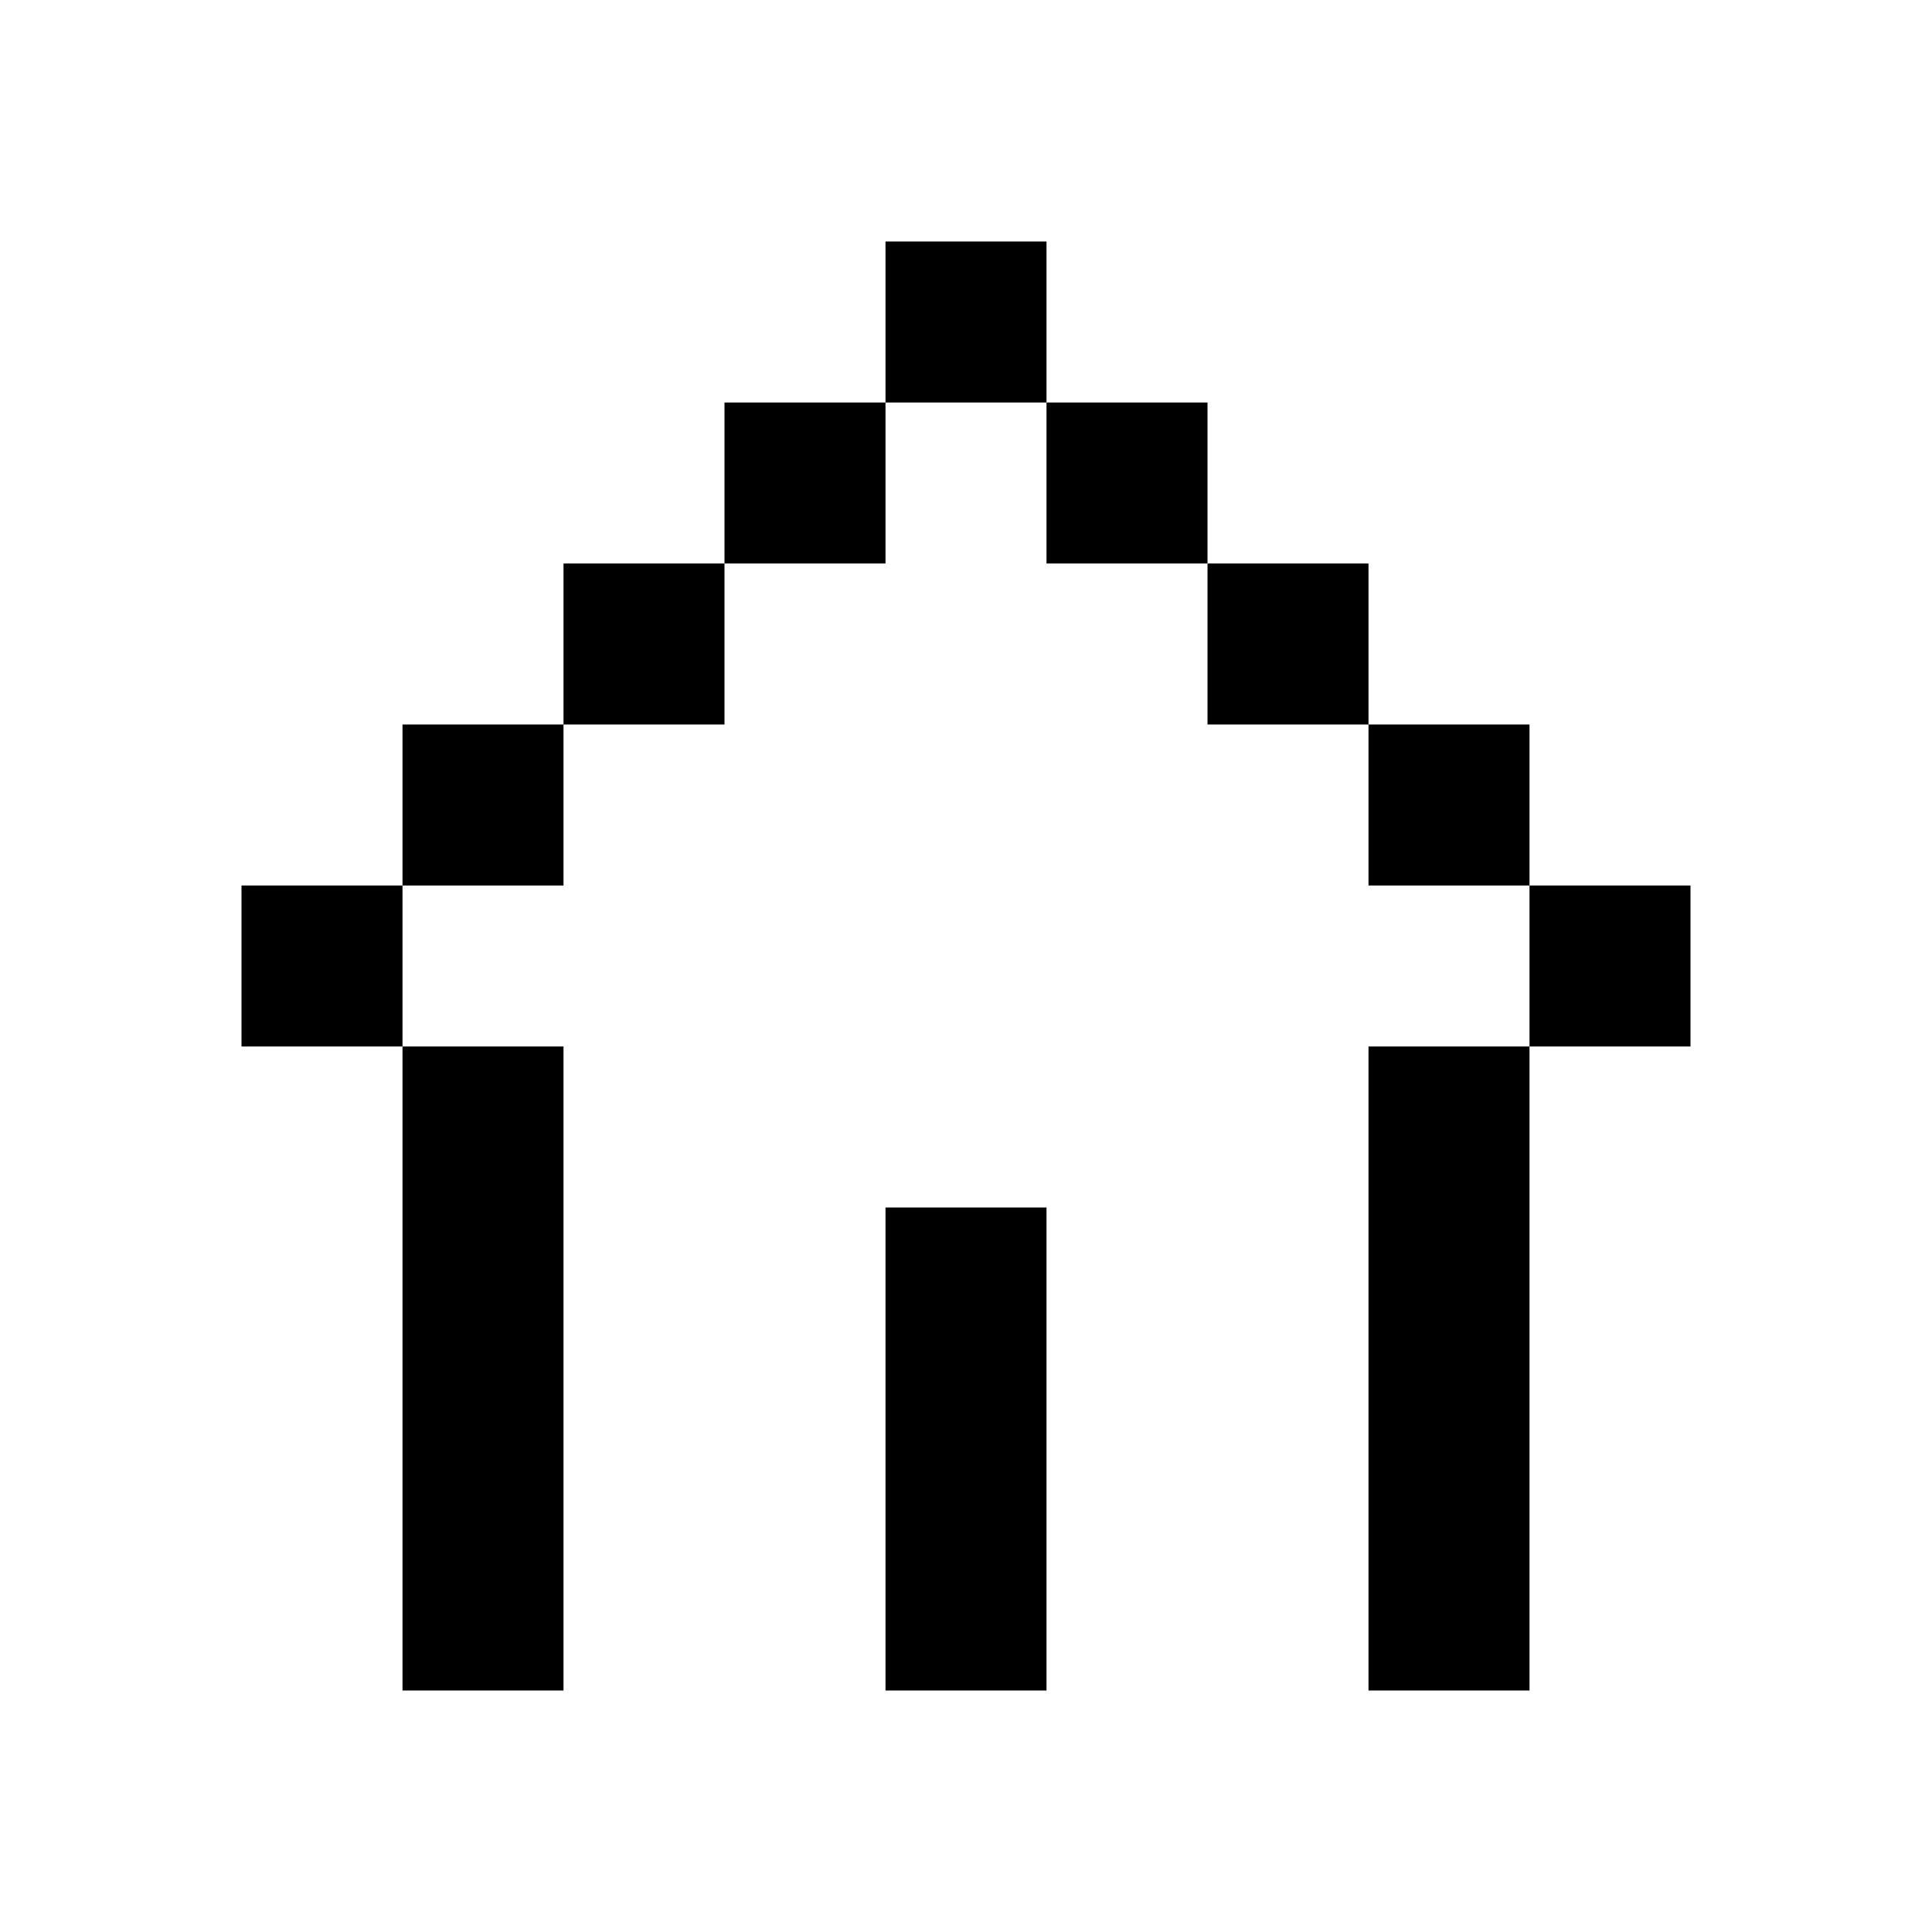
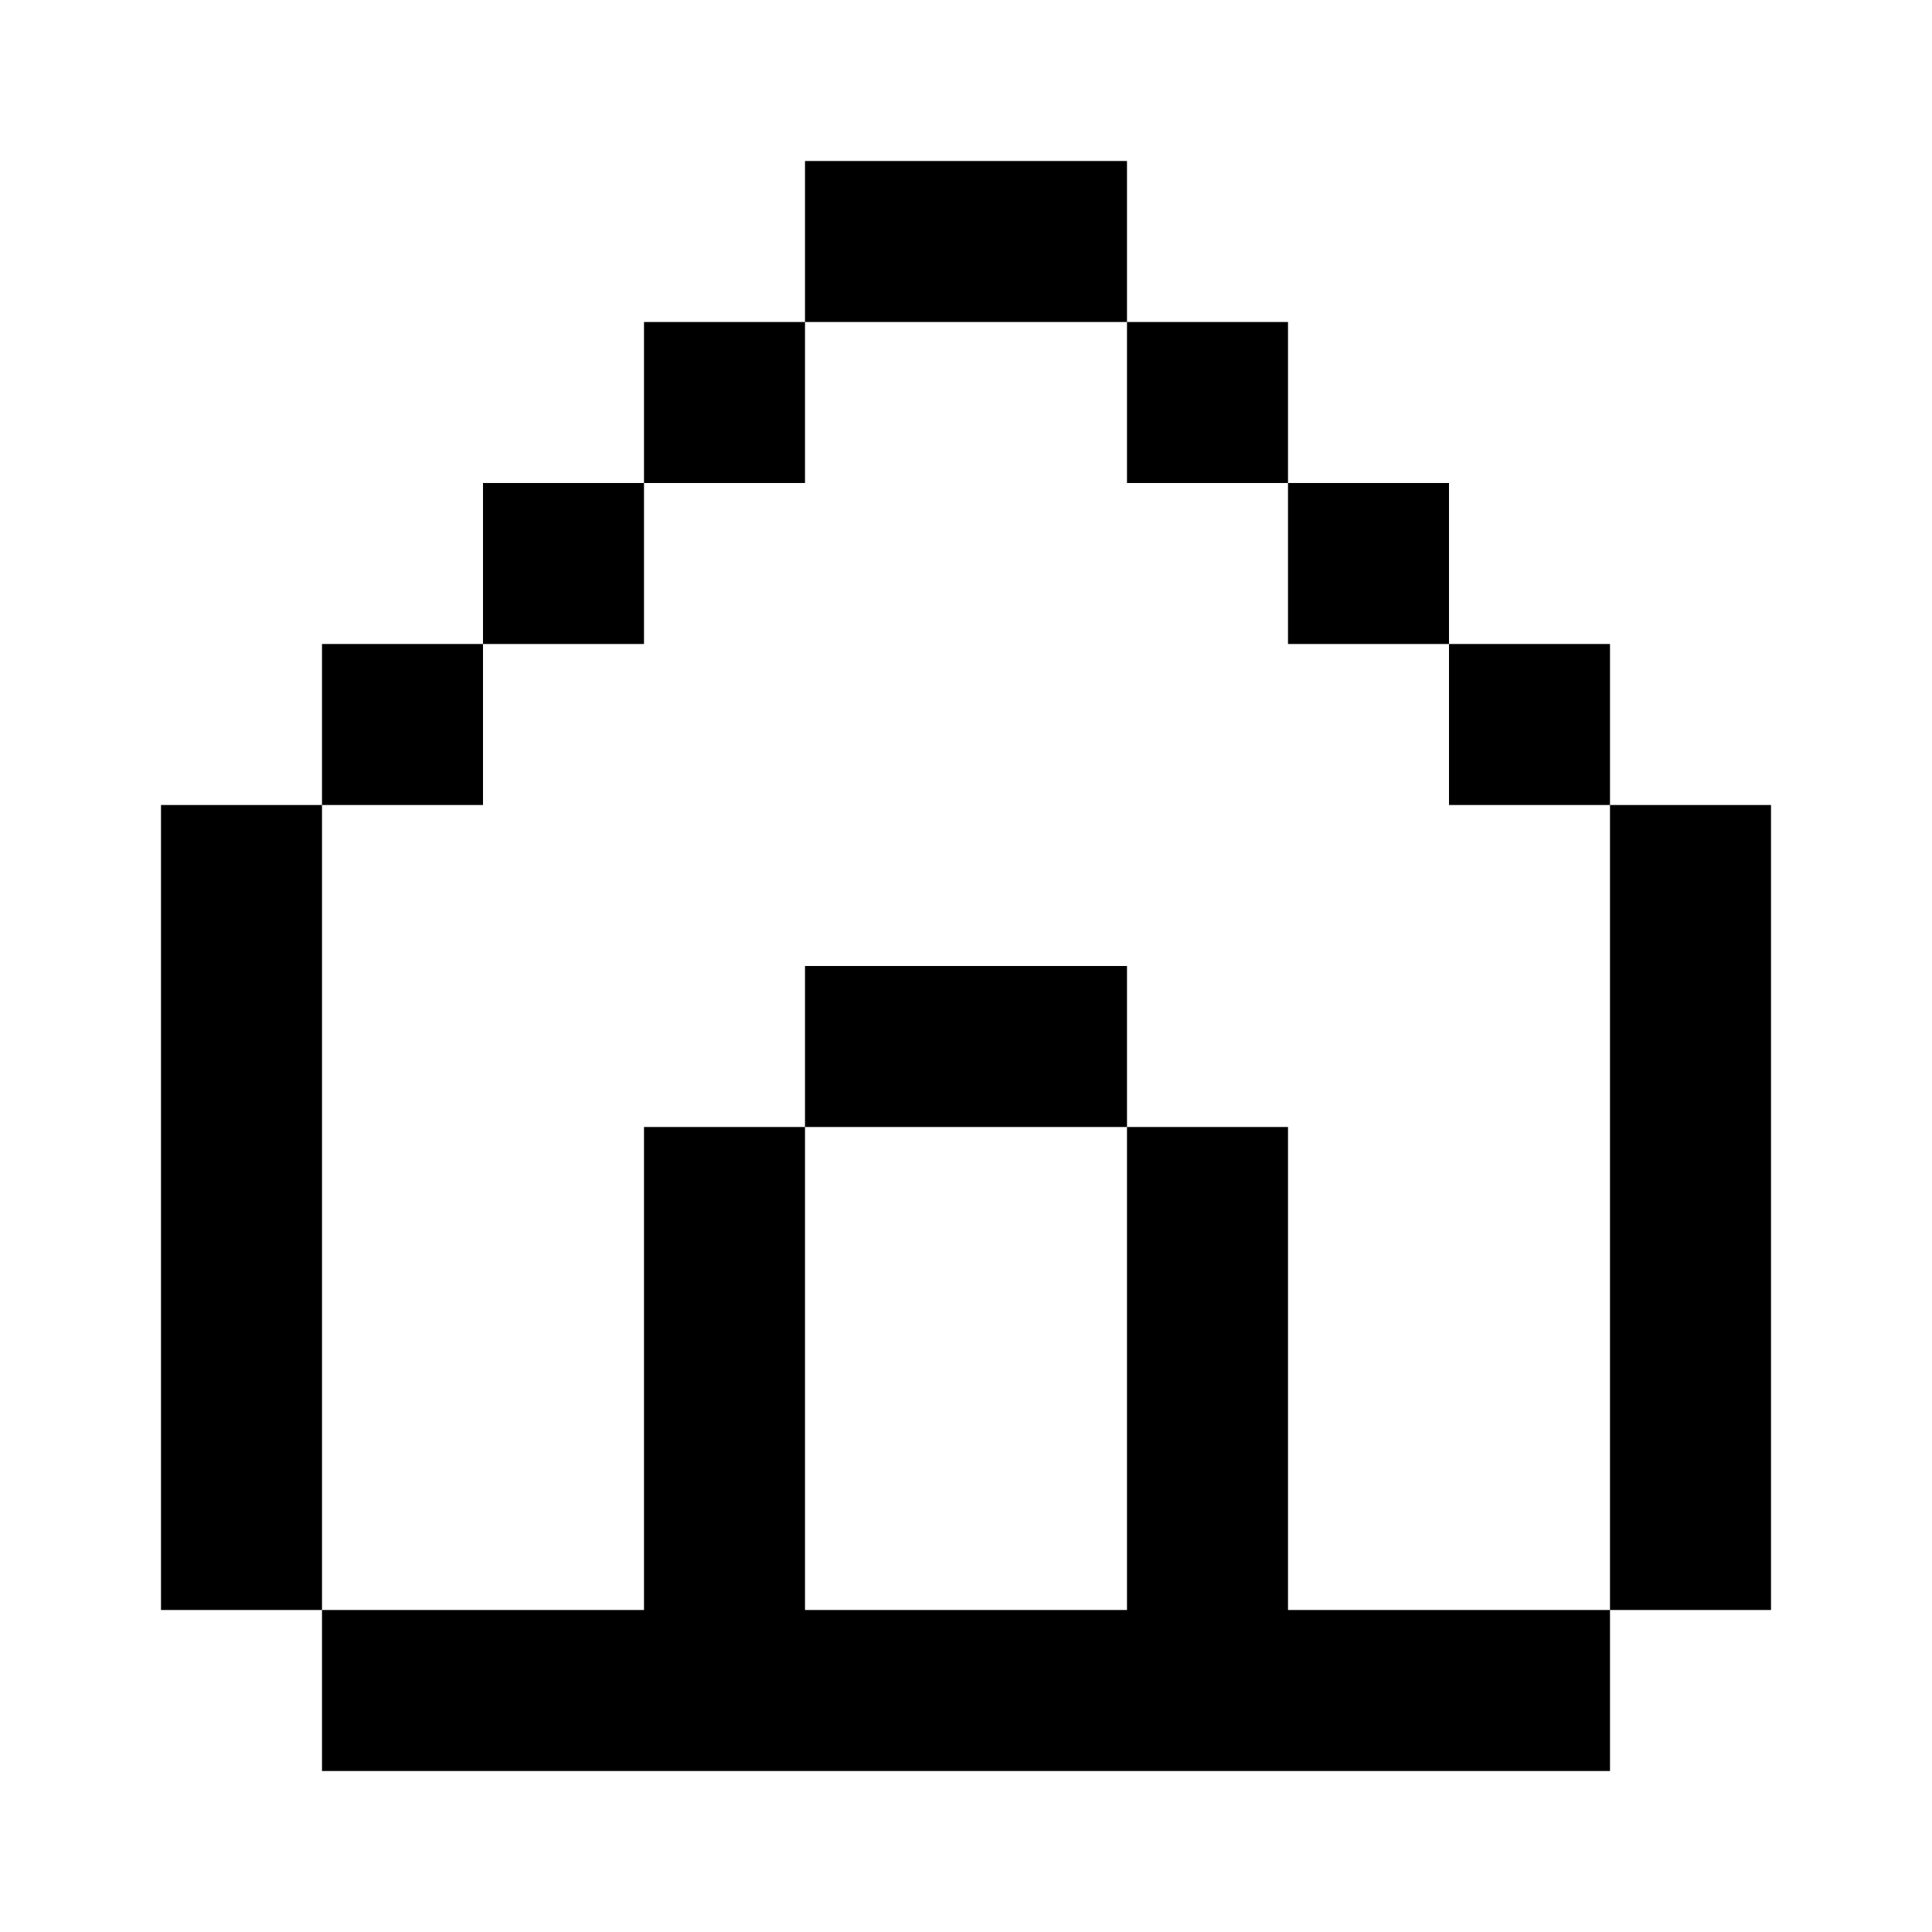
- <svg viewBox="0 0 24 24" fill="currentColor">
-   <path d="M7 21H5V13H7V21ZM13 21H11V15H13V21ZM19 21H17V13H19V21ZM5 13H3V11H5V13ZM21 13H19V11H21V13ZM7 11H5V9H7V11ZM19 11H17V9H19V11ZM9 9H7V7H9V9ZM17 9H15V7H17V9ZM11 7H9V5H11V7ZM15 7H13V5H15V7ZM13 5H11V3H13V5Z" />
+ <svg xmlns="http://www.w3.org/2000/svg" viewBox="0 0 24 24" fill="currentColor">
+   <path d="M10 20h4v-6h2v6h4v2H4v-2h4v-6h2v6Zm-6 0H2V10h2v10Zm18 0h-2V10h2v10Zm-8-6h-4v-2h4v2Zm-8-4H4V8h2v2Zm14 0h-2V8h2v2ZM8 8H6V6h2v2Zm10 0h-2V6h2v2Zm-8-2H8V4h2v2Zm6 0h-2V4h2v2Zm-2-2h-4V2h4v2Z" />
</svg>
